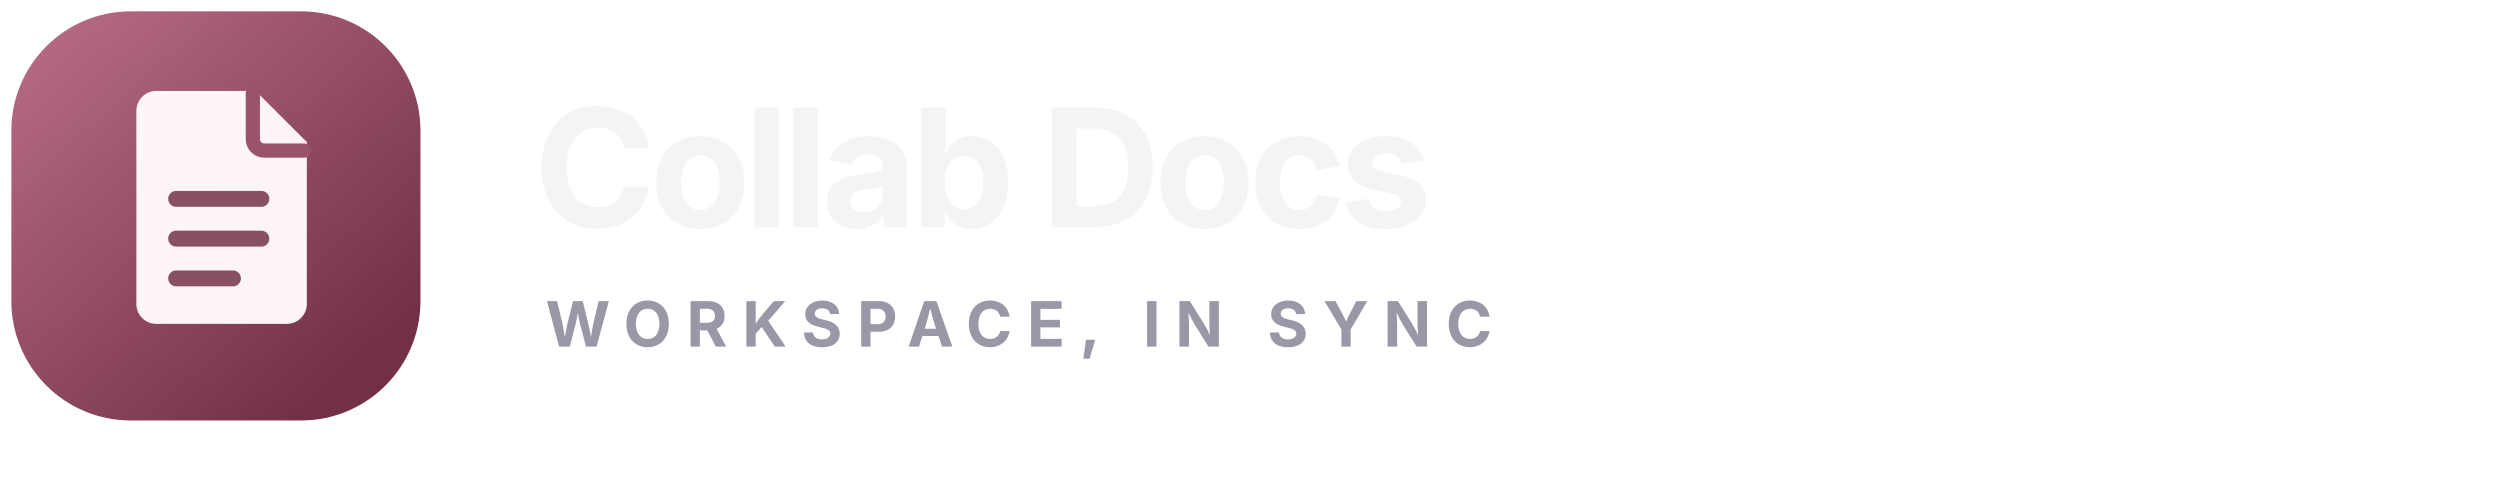
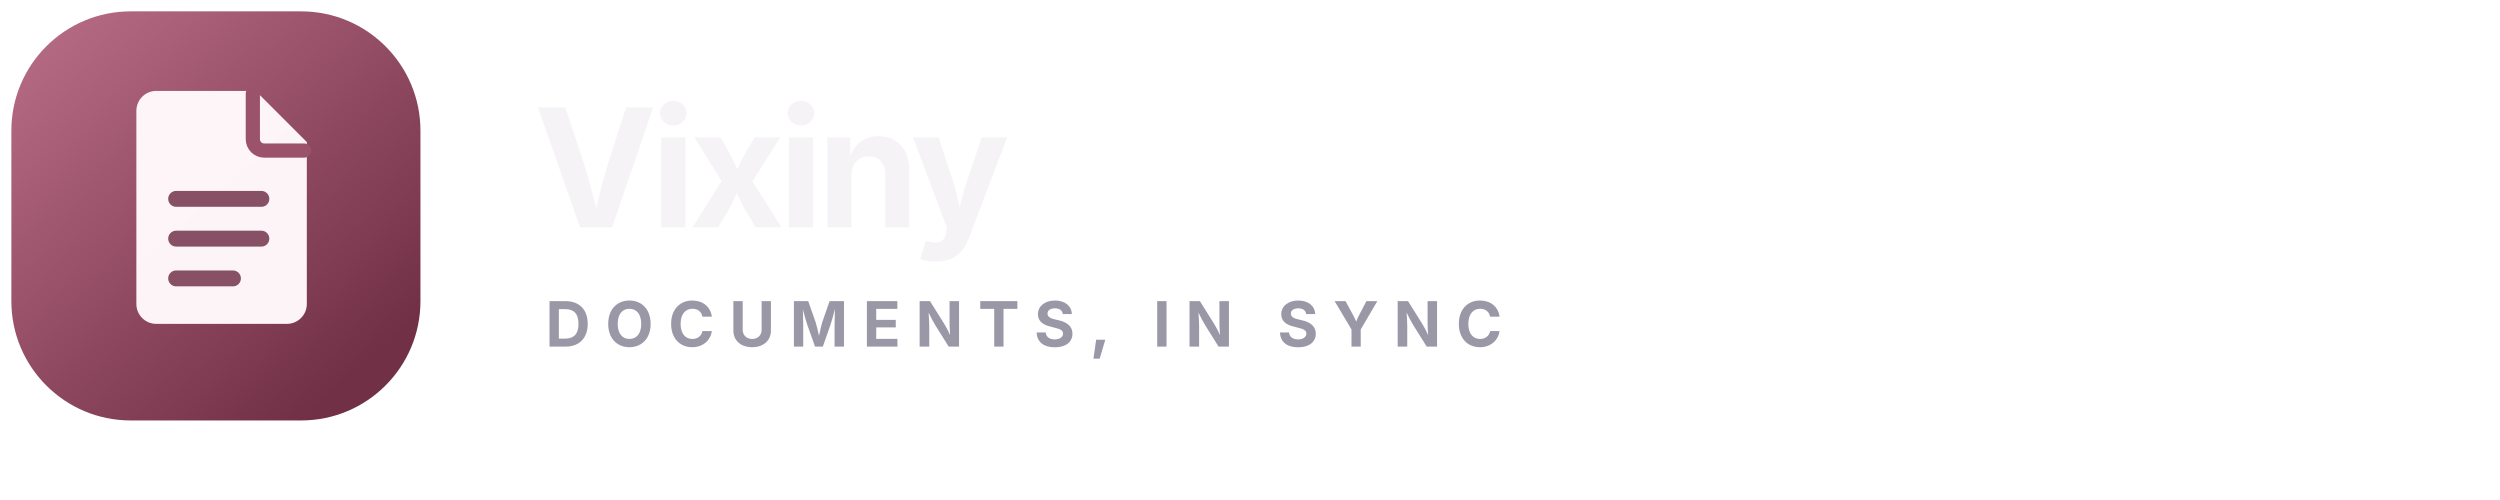
<svg xmlns="http://www.w3.org/2000/svg" width="440" height="88" viewBox="0 0 440 88" fill="none" role="img" aria-labelledby="title desc">
  <defs>
    <linearGradient id="mark" x1="8" y1="6" x2="62" y2="66" gradientUnits="userSpaceOnUse">
      <stop stop-color="#B56A83" />
      <stop offset="1" stop-color="#713046" />
    </linearGradient>
  </defs>
  <rect x="2" y="2" width="72" height="72" rx="21" fill="url(#mark)" />
  <path d="M24 19.5C24 17.57 25.57 16 27.5 16H45L54 25V53.5C54 55.43 52.43 57 50.5 57H27.5C25.57 57 24 55.43 24 53.5V19.5Z" fill="#FFF8FA" fill-opacity=".98" />
  <path d="M44.5 16.5V24.5C44.5 25.6 45.4 26.5 46.5 26.5H53.5" stroke="#9A536B" stroke-width="2.5" stroke-linecap="round" stroke-linejoin="round" />
  <path d="M31 35H46M31 42H46M31 49H41" stroke="#885065" stroke-width="2.8" stroke-linecap="round" />
-   <text x="94" y="40" fill="#F5F3F6" font-family="Inter, ui-sans-serif, system-ui, -apple-system, Segoe UI, sans-serif" font-size="29" font-weight="720" letter-spacing="-1.1">Collab Docs</text>
-   <text x="96" y="61" fill="#9A98A6" font-family="Inter, ui-sans-serif, system-ui, -apple-system, Segoe UI, sans-serif" font-size="11" font-weight="650" letter-spacing="2.6">WORKSPACE, IN SYNC</text>
+   <text x="94" y="40" fill="#F5F3F6" font-family="Inter, ui-sans-serif, system-ui, -apple-system, Segoe UI, sans-serif" font-size="29" font-weight="720" letter-spacing="-1.1">Vixiny</text>
+   <text x="96" y="61" fill="#9A98A6" font-family="Inter, ui-sans-serif, system-ui, -apple-system, Segoe UI, sans-serif" font-size="11" font-weight="650" letter-spacing="2.6">DOCUMENTS, IN SYNC</text>
</svg>
